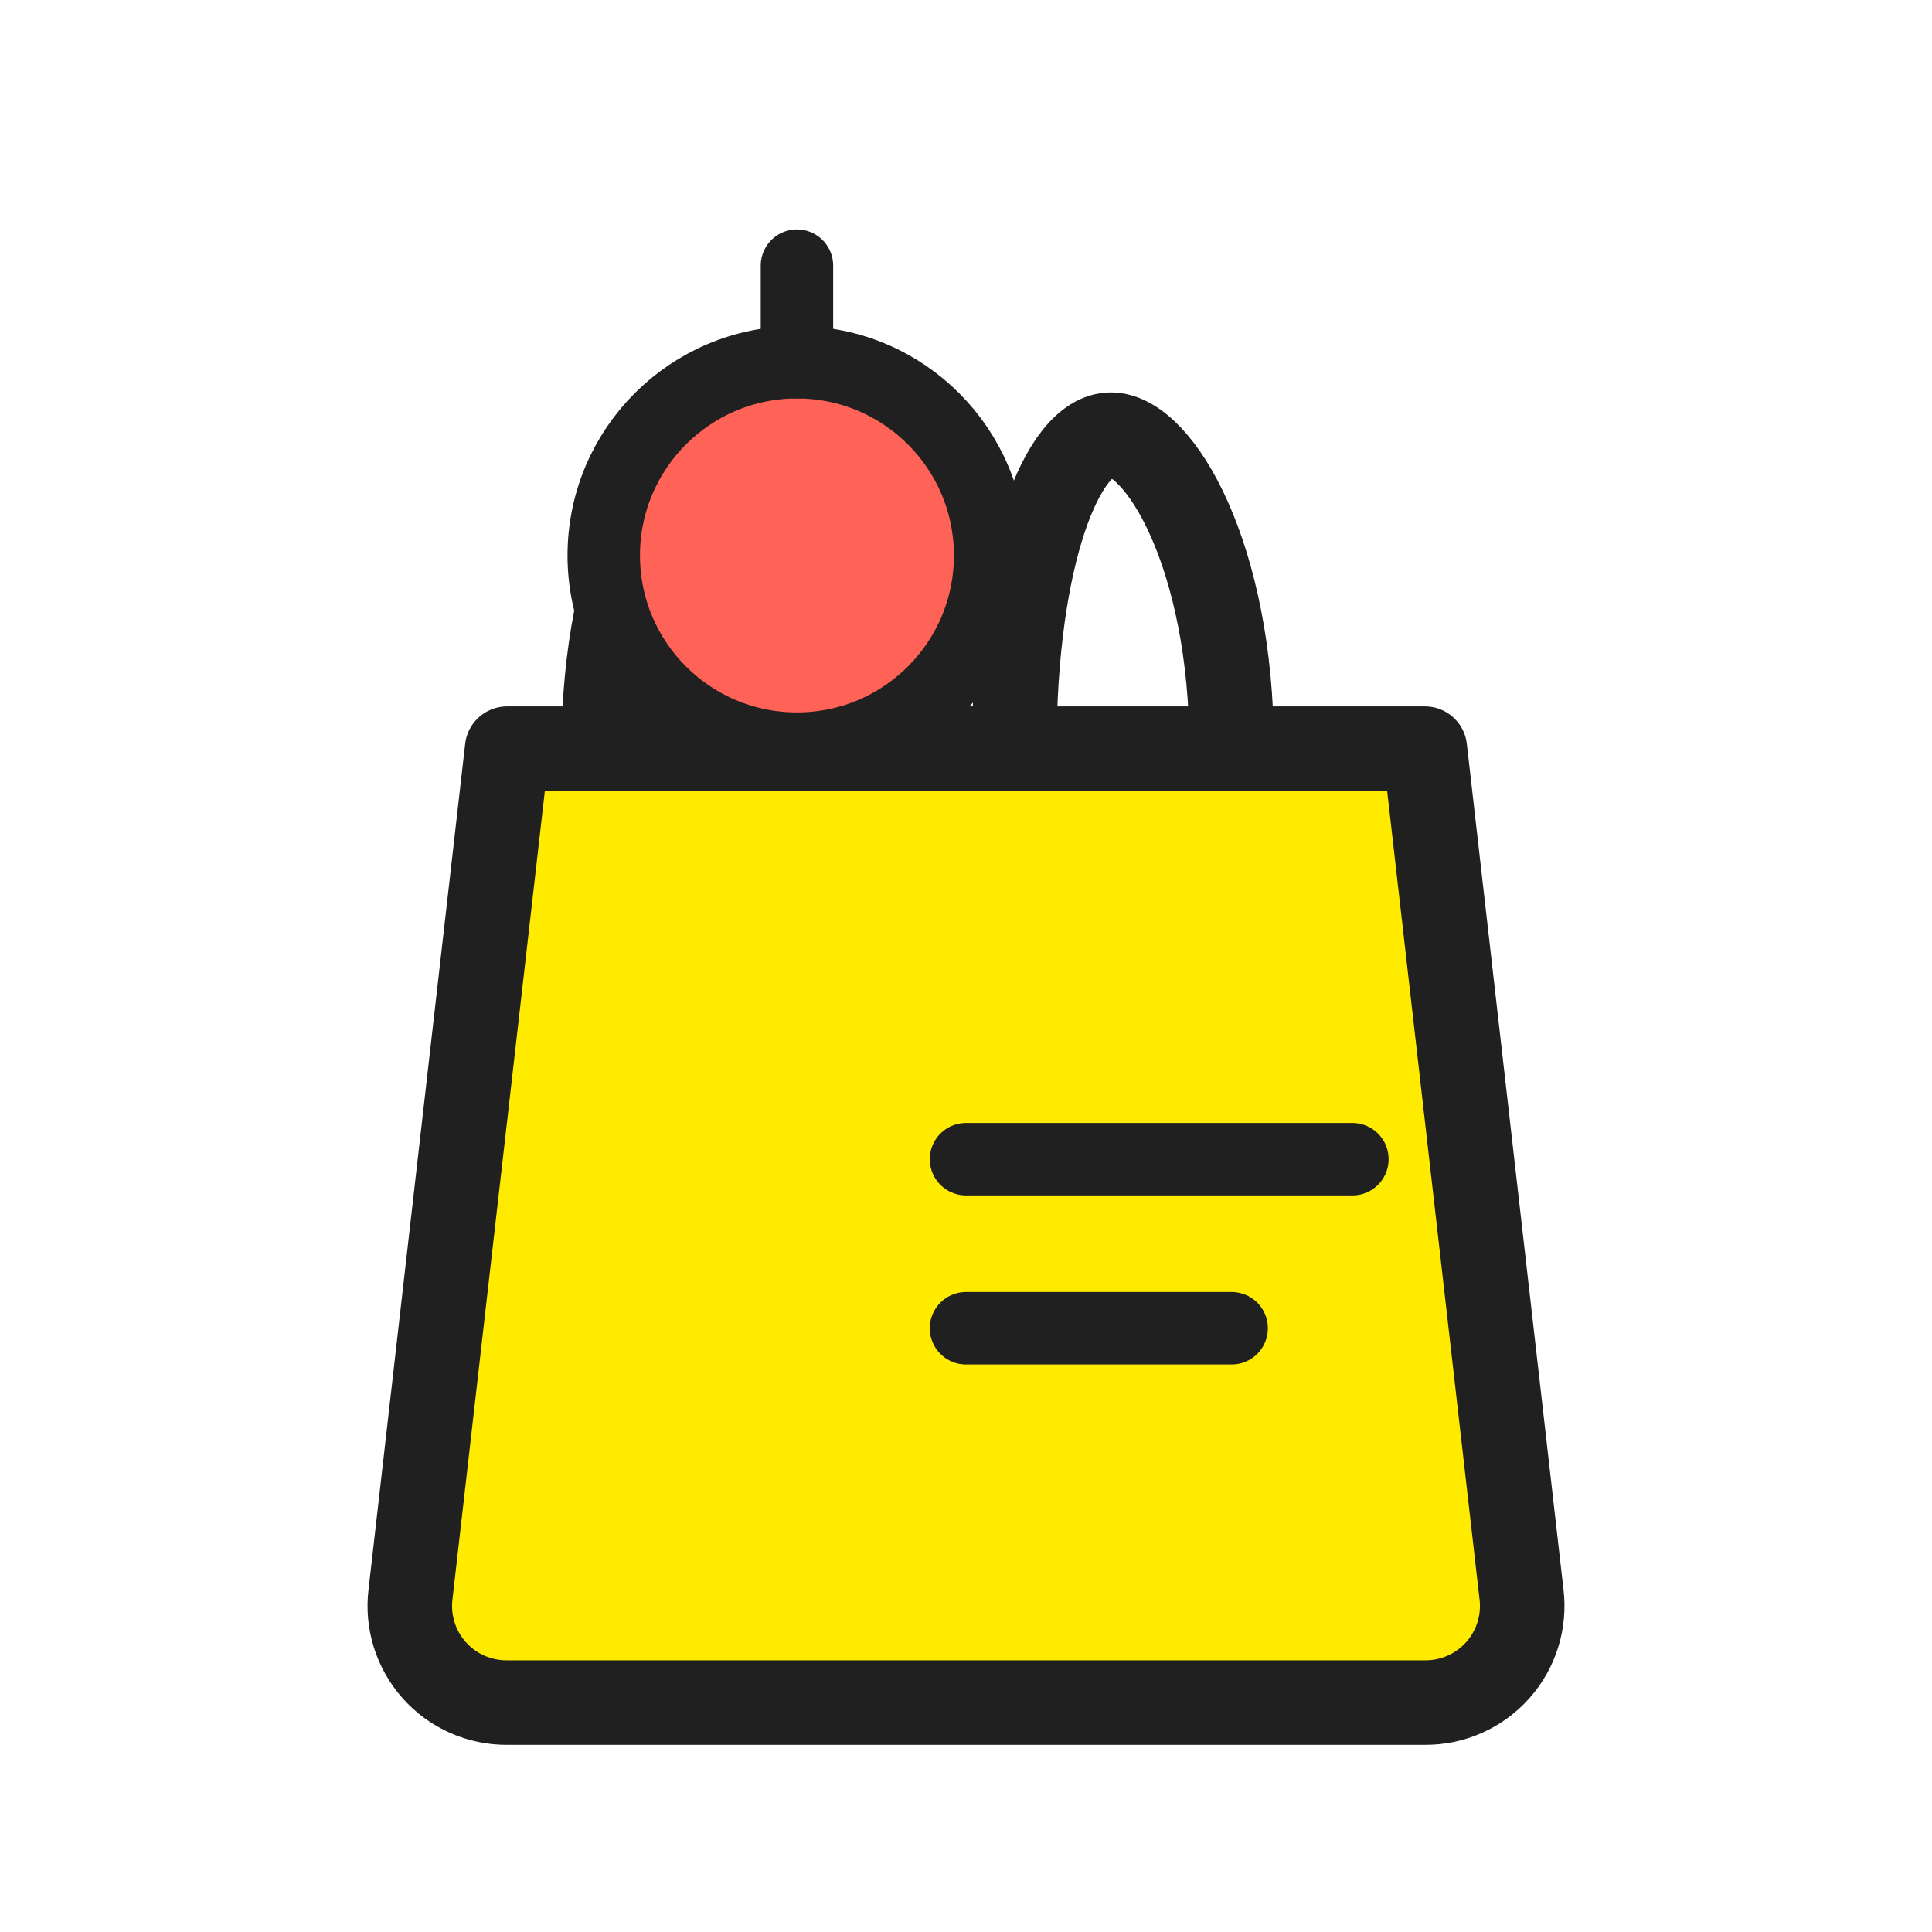
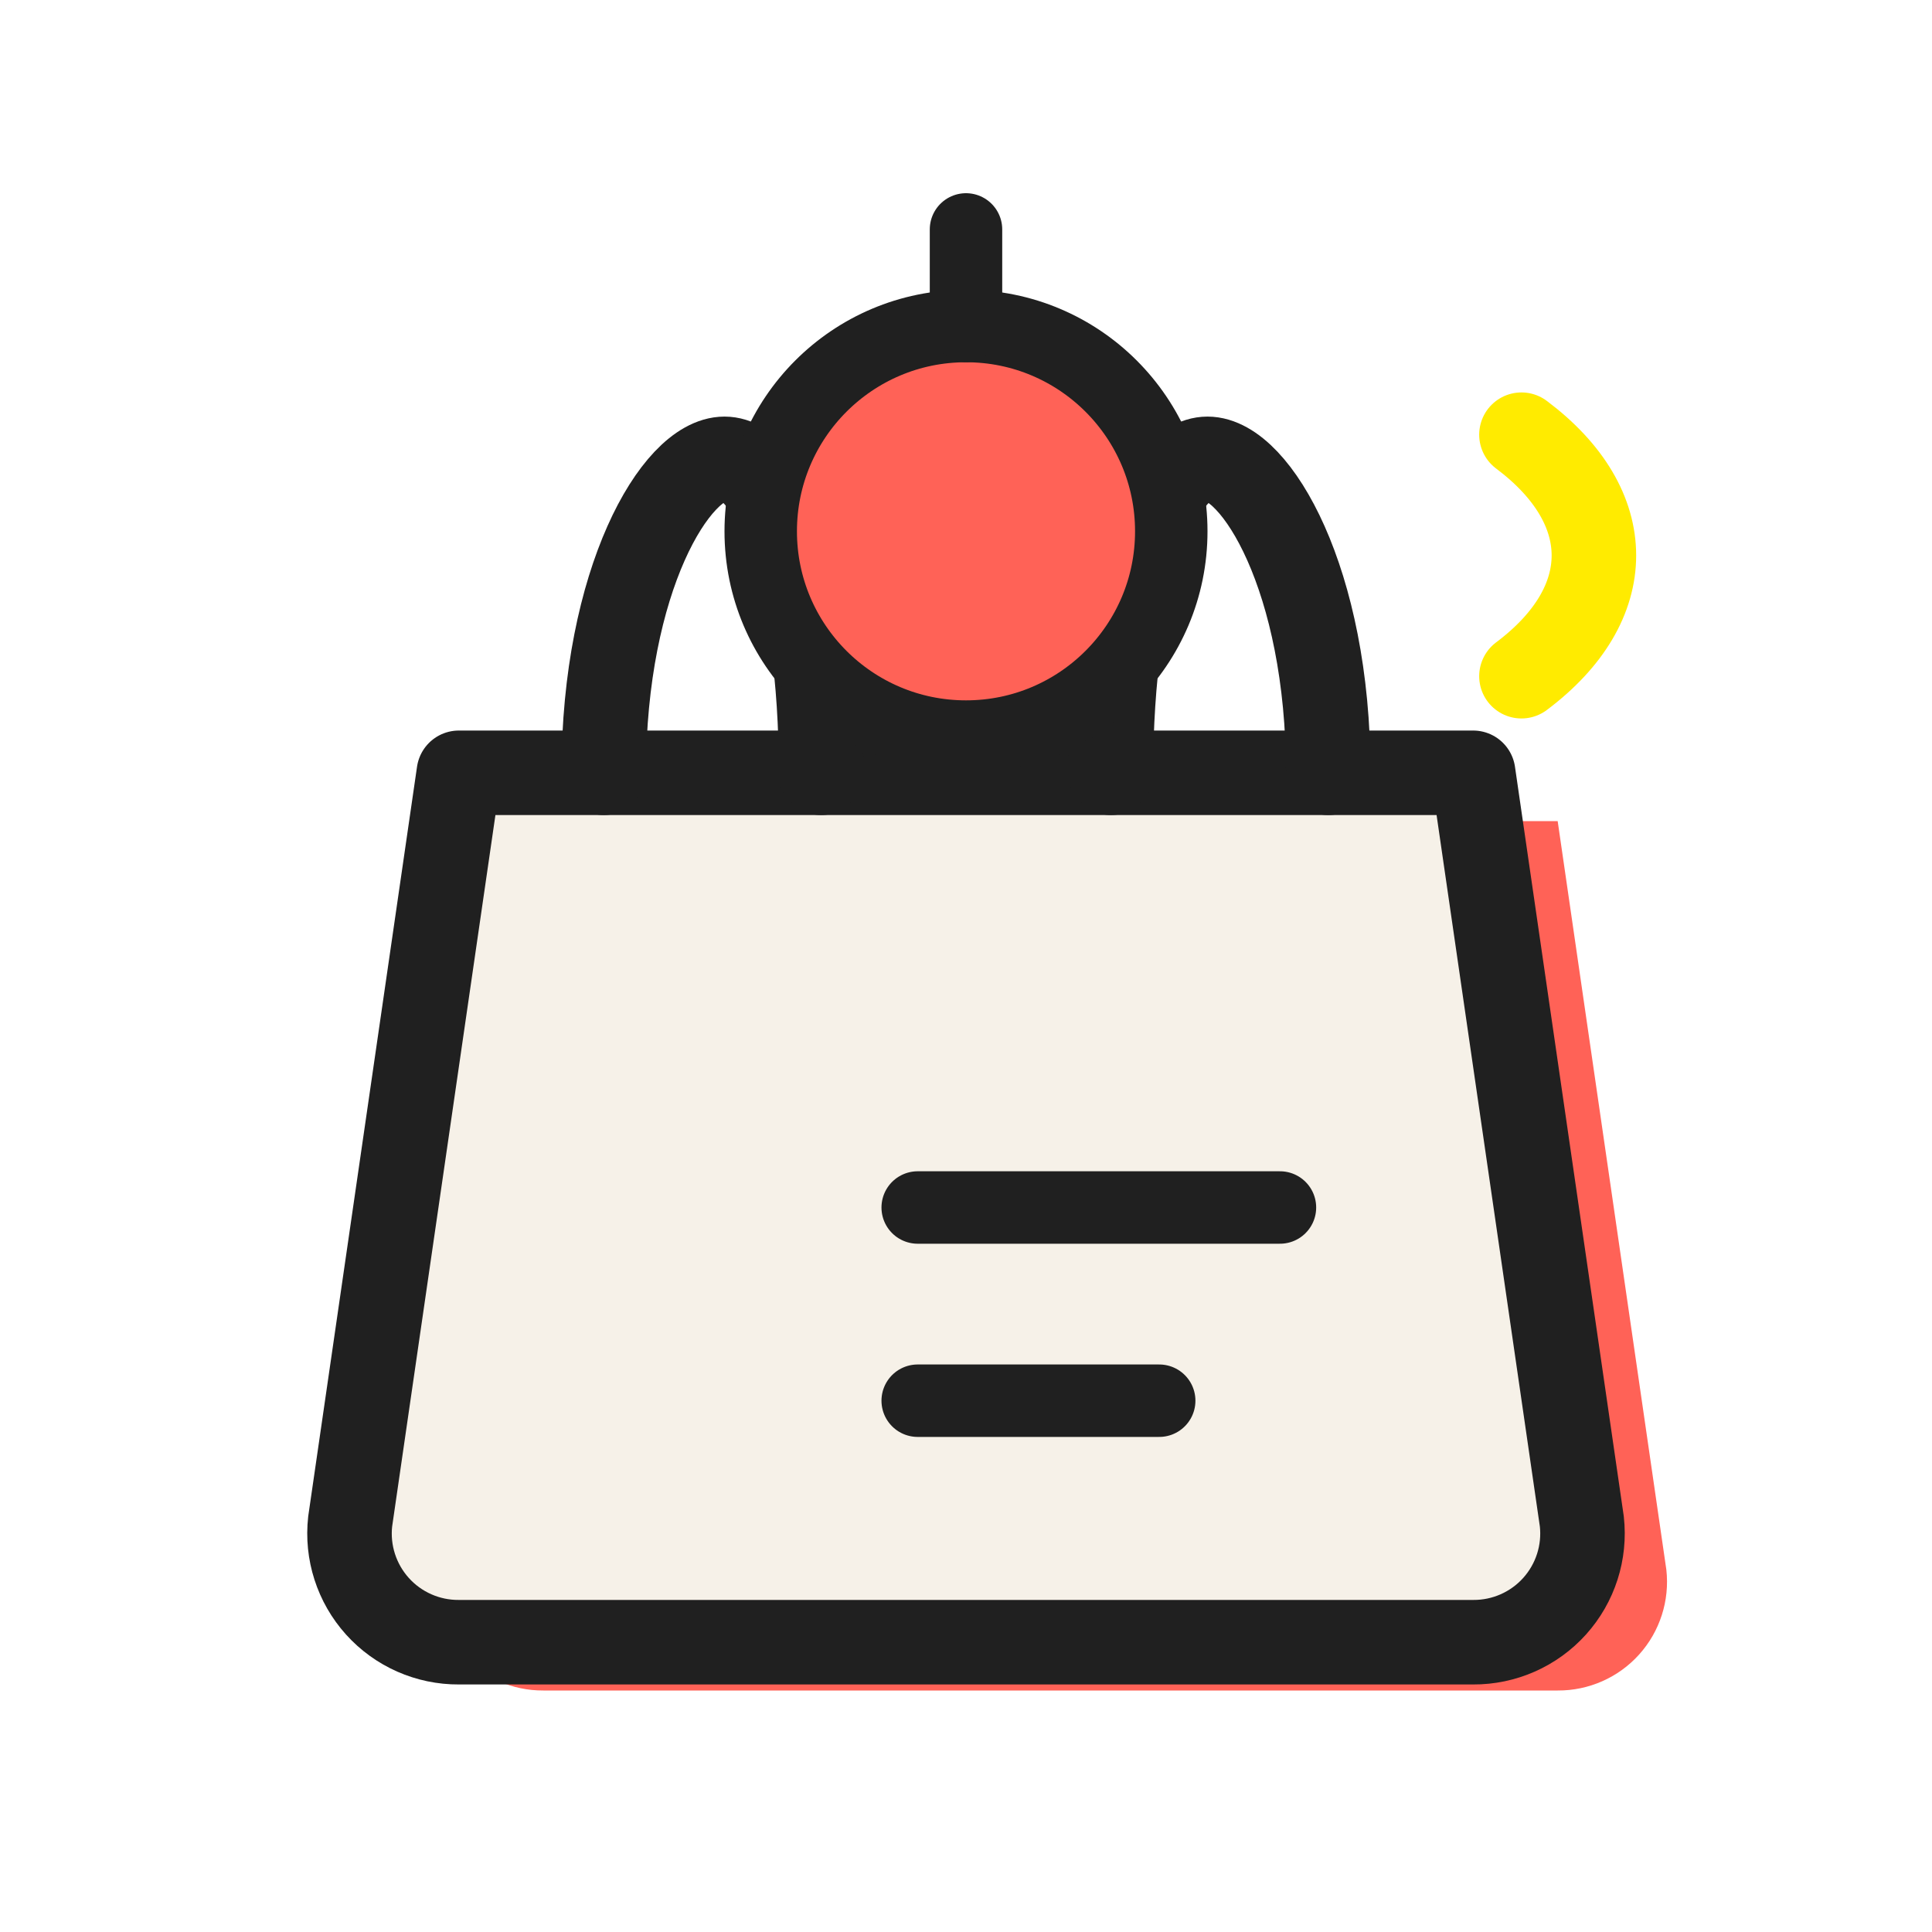
<svg xmlns="http://www.w3.org/2000/svg" viewBox="0 0 160 160" fill="none">
-   <path d="M42 62h76l8 70a8 8 0 0 1-8 9H42a8 8 0 0 1-8-9l8-70Z" fill="#FFEB00" stroke="#202020" stroke-width="7" stroke-linejoin="round" />
-   <path d="M50 62c0-16 6-26 10-26s8 10 8 26M102 62c0-16-6-26-10-26s-8 10-8 26" stroke="#202020" stroke-width="7" stroke-linecap="round" />
-   <circle cx="66" cy="46" r="16" fill="#FF6257" stroke="#202020" stroke-width="6" />
-   <path d="M66 30v-8" stroke="#202020" stroke-width="6" stroke-linecap="round" />
-   <path d="M80 96h32M80 110h22" stroke="#202020" stroke-width="6" stroke-linecap="round" />
+   <path d="M45 68h84l9 62a9 9 0 0 1-9 10H45a9 9 0 0 1-9-10l9-62Z" fill="#FF6257" />
+   <path d="M38 64h84l9 62a9 9 0 0 1-9 10H38a9 9 0 0 1-9-10l9-62Z" fill="#F6F1E8" stroke="#202020" stroke-width="7" stroke-linejoin="round" />
+   <path d="M50 64c0-16 6-26 10-26s8 10 8 26M110 64c0-16-6-26-10-26s-8 10-8 26" stroke="#202020" stroke-width="7" stroke-linecap="round" />
+   <circle cx="80" cy="44" r="17" fill="#FF6257" stroke="#202020" stroke-width="6" />
+   <path d="M80 27v-8" stroke="#202020" stroke-width="6" stroke-linecap="round" />
+   <path d="M76 100h30M76 116h20" stroke="#202020" stroke-width="6" stroke-linecap="round" />
+   <path d="M126 36c8 6 8 14 0 20" stroke="#FFEB00" stroke-width="7" stroke-linecap="round" />
</svg>
